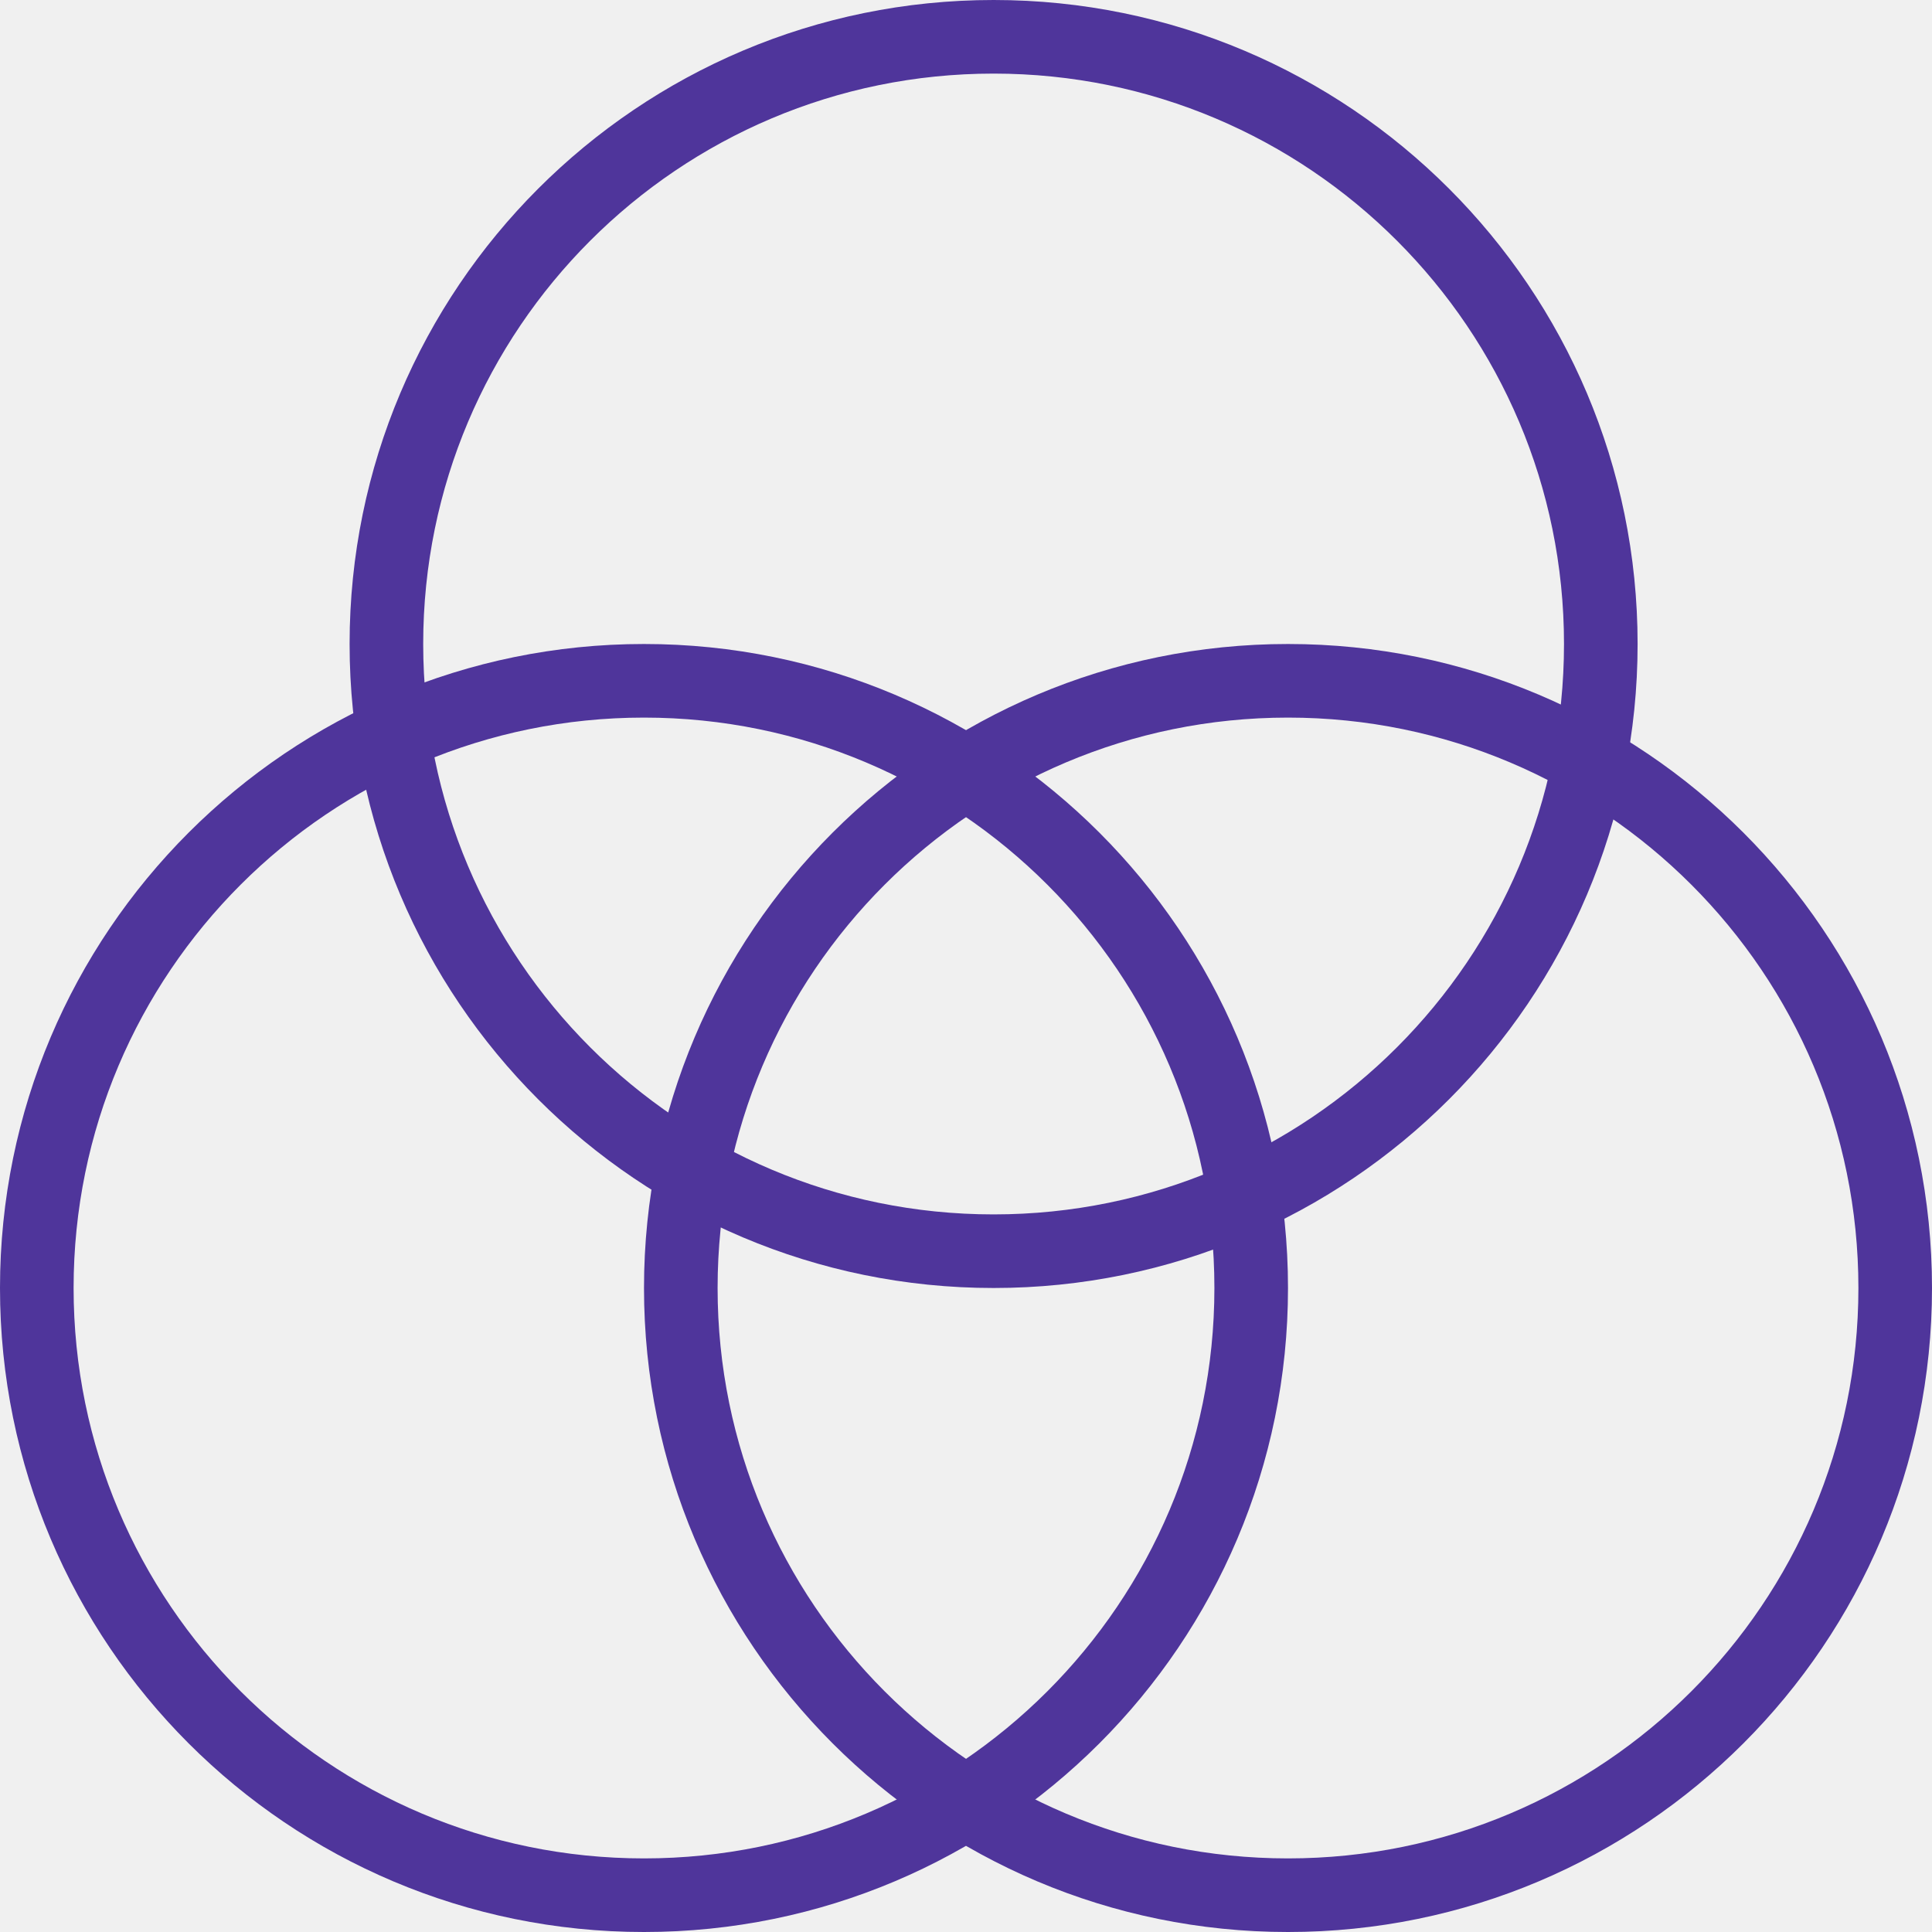
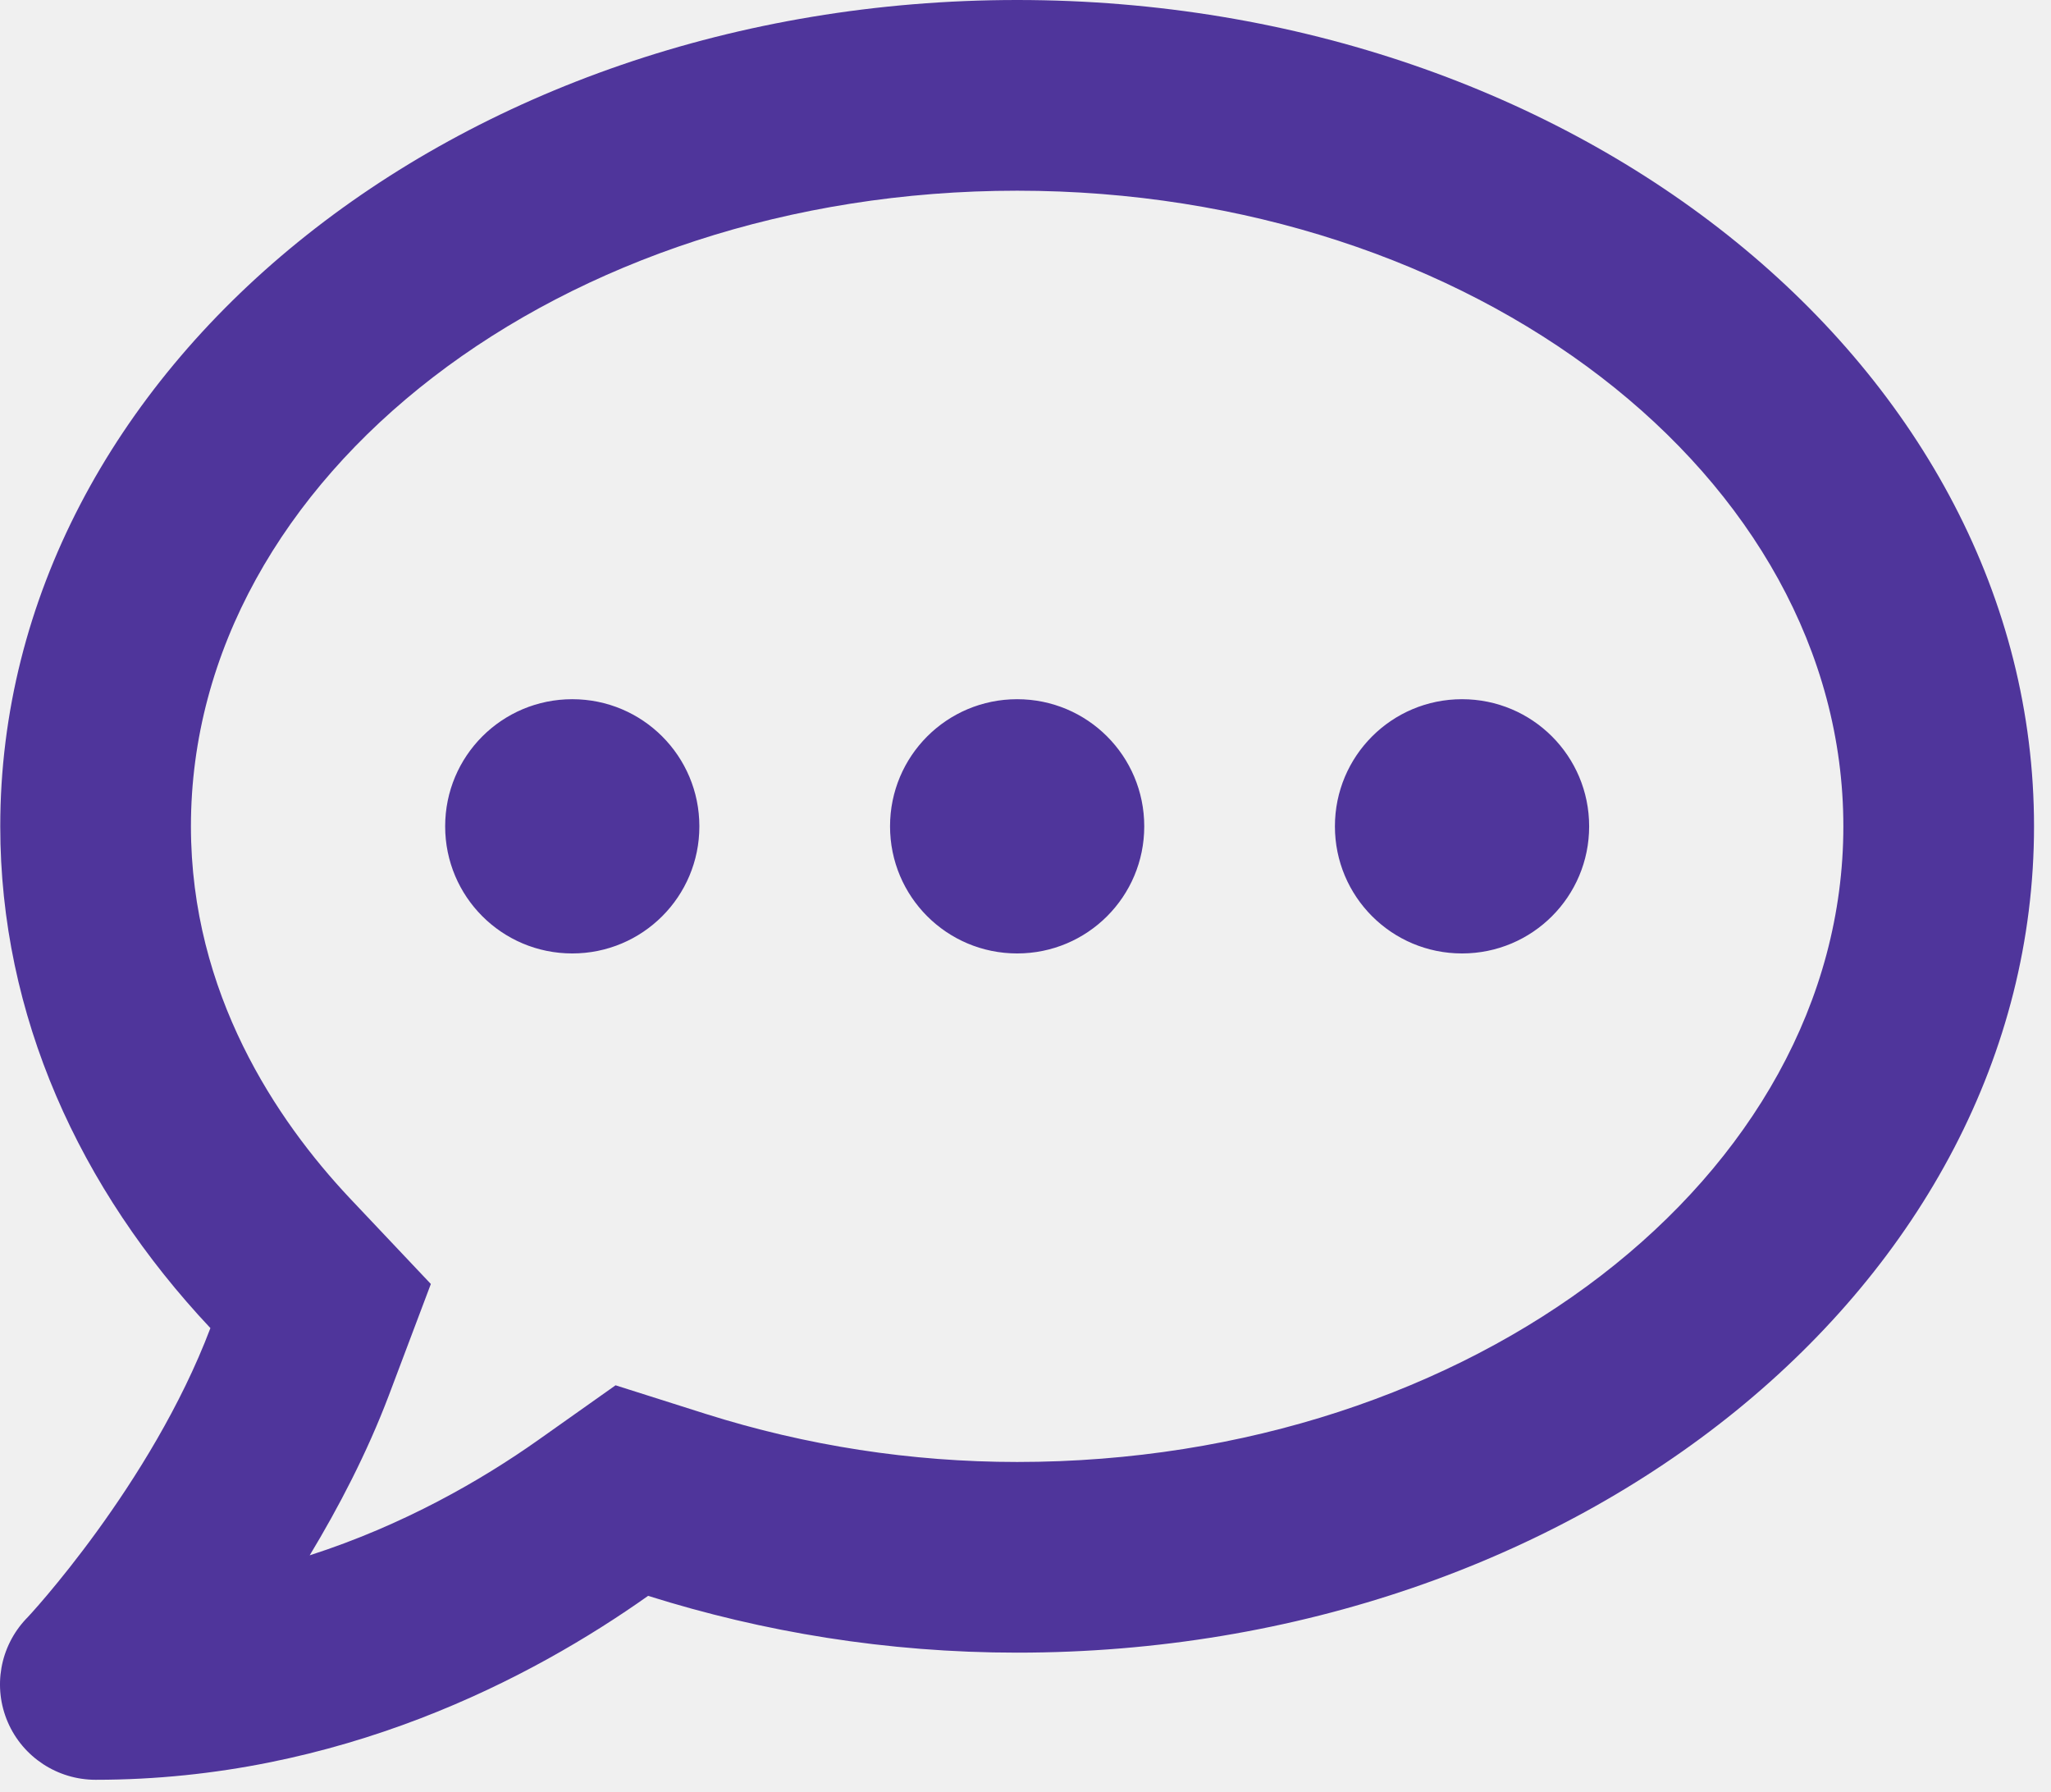
- <svg xmlns="http://www.w3.org/2000/svg" width="105" height="105" viewBox="0 0 105 105" fill="none">
-   <g clip-path="url(#clip0_2_5)">
-     <circle cx="70" cy="70" r="33" stroke="#4F359B" stroke-width="4" />
-     <circle cx="35" cy="70" r="33" stroke="#4F359B" stroke-width="4" />
-     <circle cx="54" cy="35" r="33" stroke="#4F359B" stroke-width="4" />
-   </g>
-   <defs>
-     <clipPath id="clip0_2_5">
-       <rect width="105" height="105" fill="white" />
-     </clipPath>
-   </defs>
+ <svg xmlns="http://www.w3.org/2000/svg" width="87" height="76" viewBox="0 0 87 76" fill="none">
+   <path d="M24.274 29.655C21.292 29.655 18.883 32.064 18.883 35.047C18.883 38.029 21.292 40.438 24.274 40.438C27.257 40.438 29.666 38.029 29.666 35.047C29.666 32.064 27.257 29.655 24.274 29.655ZM43.146 29.655C40.163 29.655 37.754 32.064 37.754 35.047C37.754 38.029 40.163 40.438 43.146 40.438C46.128 40.438 48.537 38.029 48.537 35.047C48.537 32.064 46.128 29.655 43.146 29.655ZM62.017 29.655C59.035 29.655 56.625 32.064 56.625 35.047C56.625 38.029 59.035 40.438 62.017 40.438C64.999 40.438 67.409 38.029 67.409 35.047C67.409 32.064 64.999 29.655 62.017 29.655ZM43.146 0C19.321 0 0.011 15.687 0.011 35.047C0.011 43.067 3.364 50.413 8.925 56.328C6.414 62.966 1.191 68.594 1.106 68.661C-0.006 69.841 -0.309 71.559 0.331 73.042C0.972 74.525 2.437 75.485 4.055 75.485C14.417 75.485 22.589 71.155 27.492 67.684C32.362 69.217 37.619 70.093 43.146 70.093C66.971 70.093 86.28 54.407 86.28 35.047C86.28 15.687 66.971 0 43.146 0ZM43.146 62.006C38.647 62.006 34.199 61.315 29.936 59.967L26.111 58.754L22.825 61.079C20.416 62.781 17.113 64.685 13.137 65.965C14.367 63.926 15.563 61.635 16.49 59.192L18.276 54.457L14.805 50.784C11.755 47.532 8.099 42.157 8.099 35.047C8.099 20.186 23.819 8.088 43.146 8.088C62.472 8.088 78.192 20.186 78.192 35.047C78.192 49.908 62.472 62.006 43.146 62.006Z" fill="#4F359B" />
</svg>
